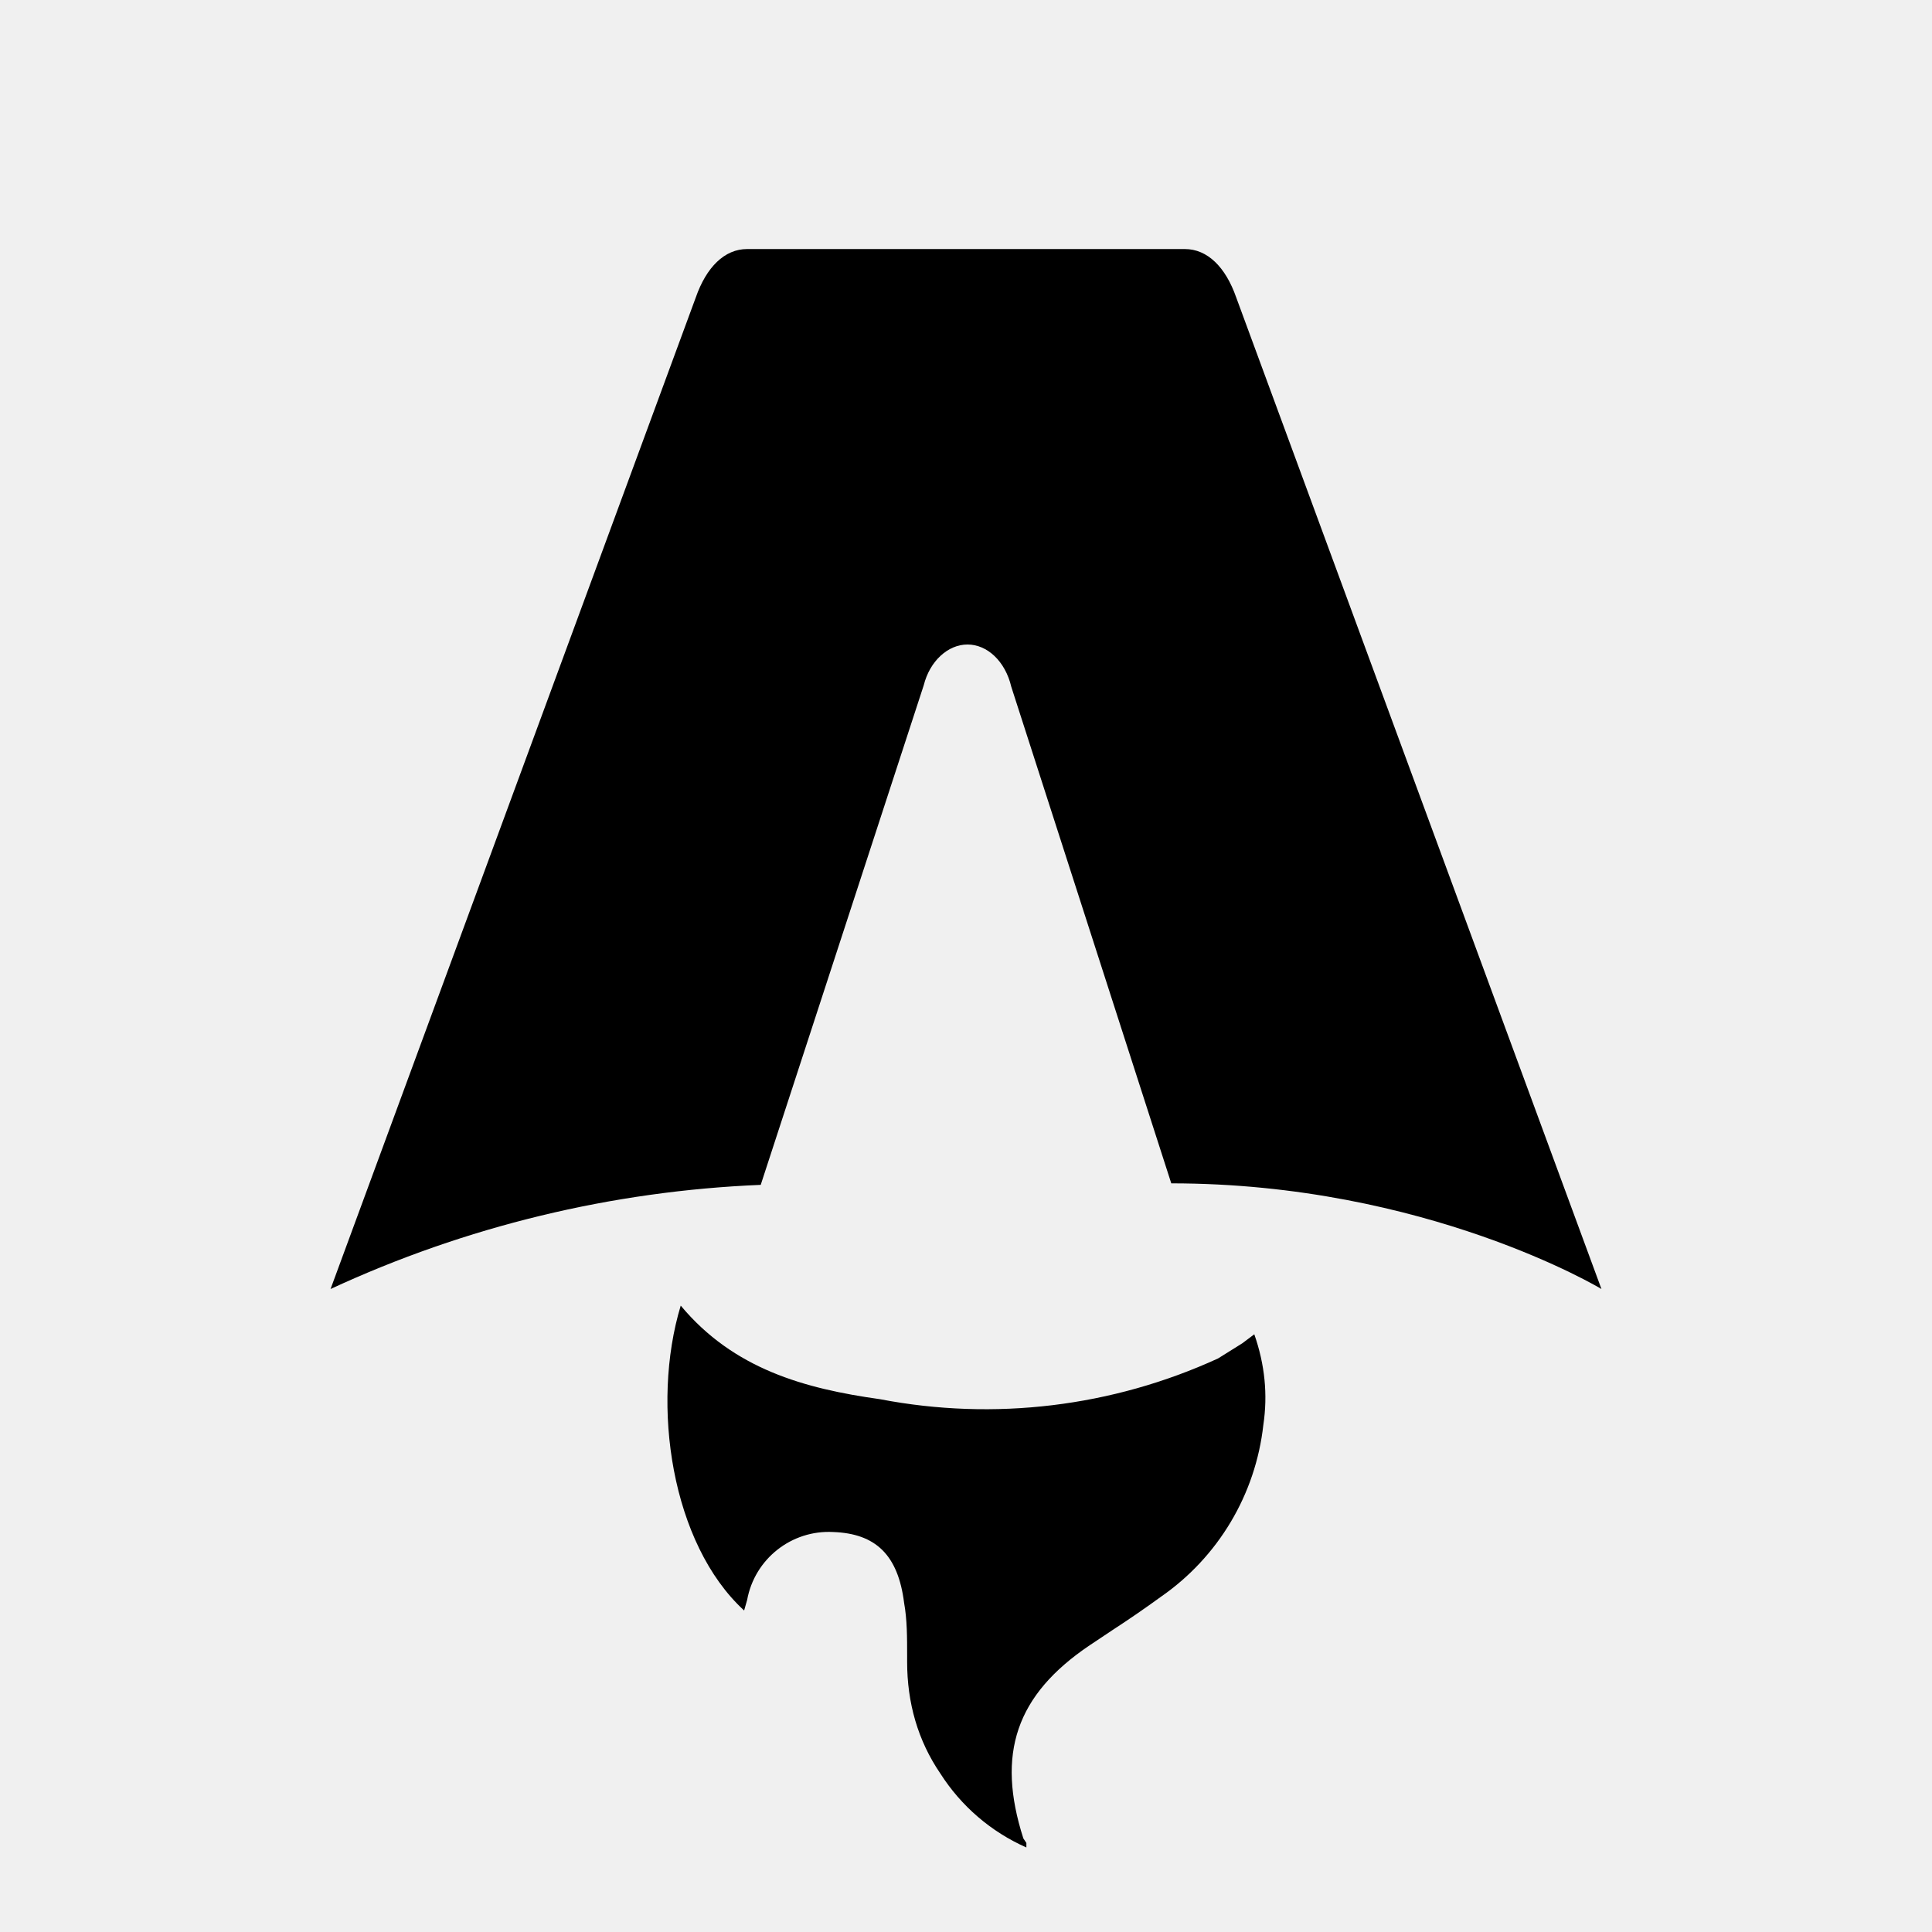
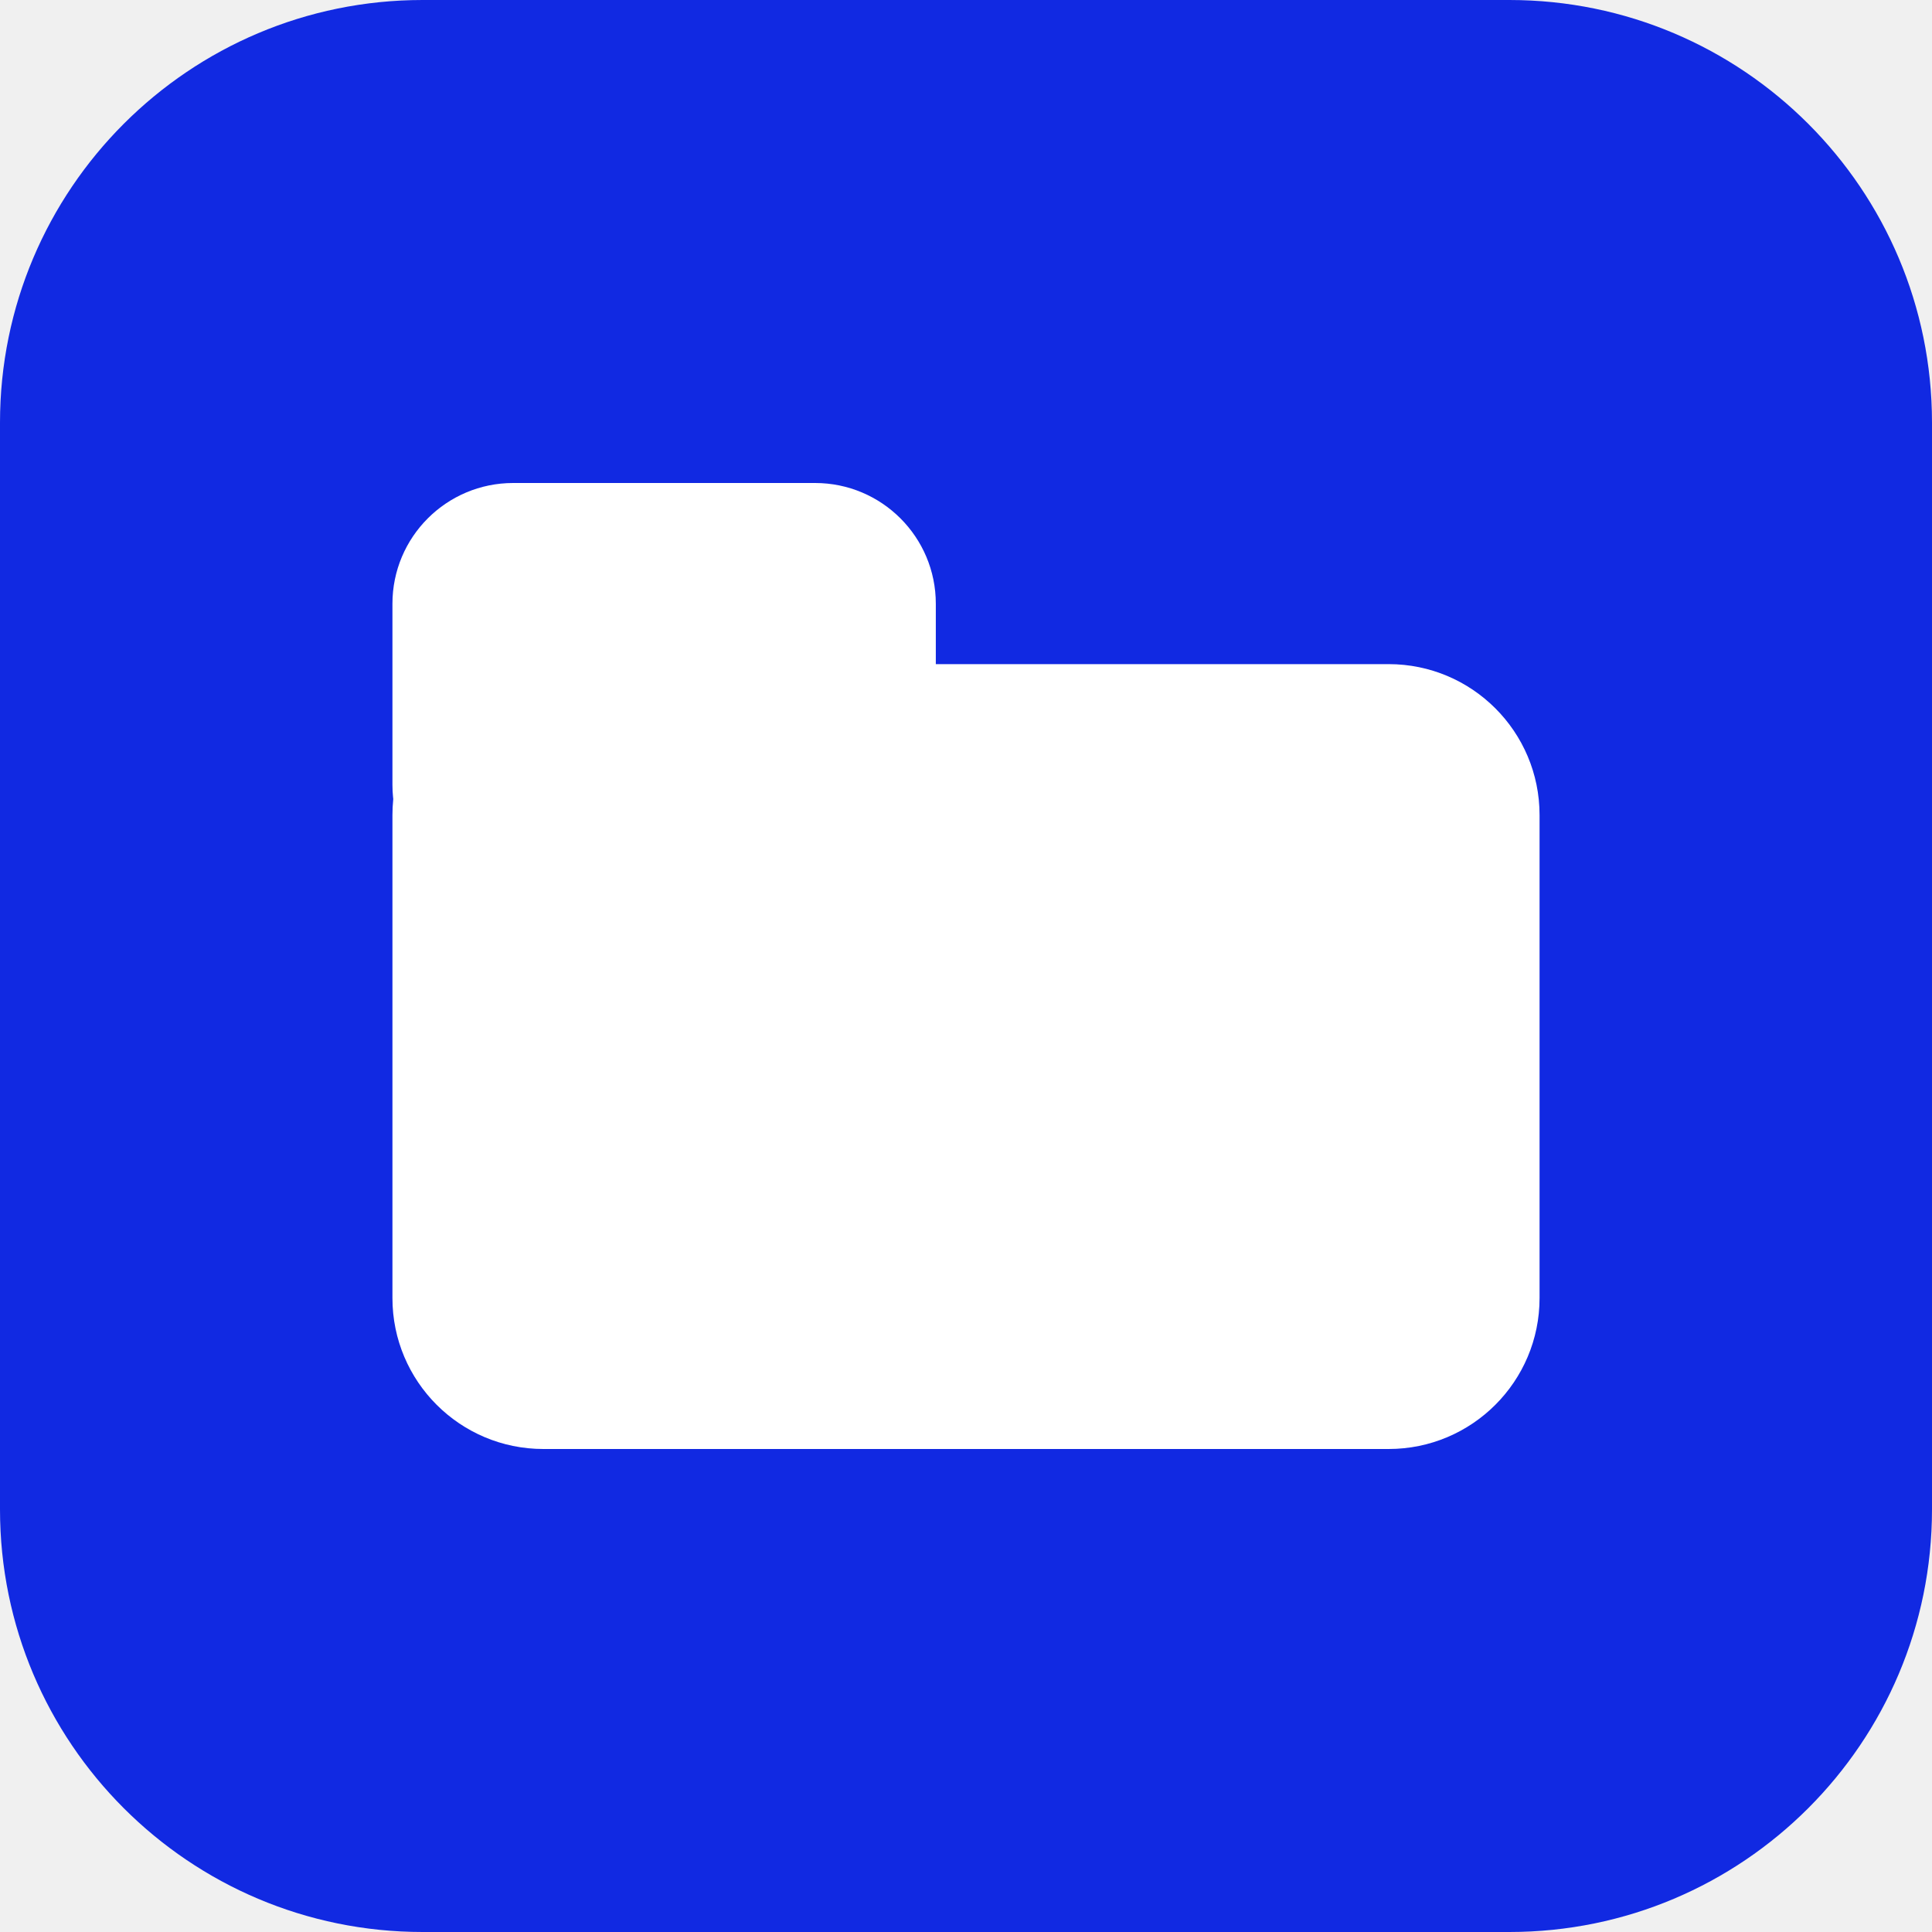
- <svg xmlns="http://www.w3.org/2000/svg" fill="none" viewBox="0 0 128 128">
-   <path d="M50.4 78.5a75.1 75.1 0 0 0-28.5 6.9l24.2-65.7c.7-2 1.9-3.2 3.4-3.2h29c1.5 0 2.7 1.2 3.4 3.2l24.2 65.7s-11.6-7-28.5-7L67 45.5c-.4-1.7-1.6-2.8-2.9-2.8-1.3 0-2.5 1.1-2.9 2.7L50.4 78.5Zm-1.1 28.2Zm-4.2-20.2c-2 6.6-.6 15.8 4.2 20.2a17.5 17.5 0 0 1 .2-.7 5.5 5.5 0 0 1 5.7-4.5c2.8.1 4.3 1.5 4.7 4.7.2 1.1.2 2.3.2 3.5v.4c0 2.7.7 5.2 2.2 7.4a13 13 0 0 0 5.7 4.9v-.3l-.2-.3c-1.8-5.6-.5-9.5 4.4-12.8l1.5-1a73 73 0 0 0 3.2-2.2 16 16 0 0 0 6.8-11.4c.3-2 .1-4-.6-6l-.8.6-1.6 1a37 37 0 0 1-22.4 2.7c-5-.7-9.7-2-13.2-6.2Z" />
-   <style>
-         path { fill: #000; }
-         @media (prefers-color-scheme: dark) {
-             path { fill: #FFF; }
-         }
-     </style>
+ <svg xmlns="http://www.w3.org/2000/svg" viewBox="0 0 64 64">
+   <rect width="64" height="64" rx="14" fill="#1129e2" />
+   <rect x="13" y="16" width="18" height="14" rx="4" fill="#ffffff" />
+   <rect x="13" y="22" width="38" height="26" rx="5" fill="#ffffff" />
</svg>
